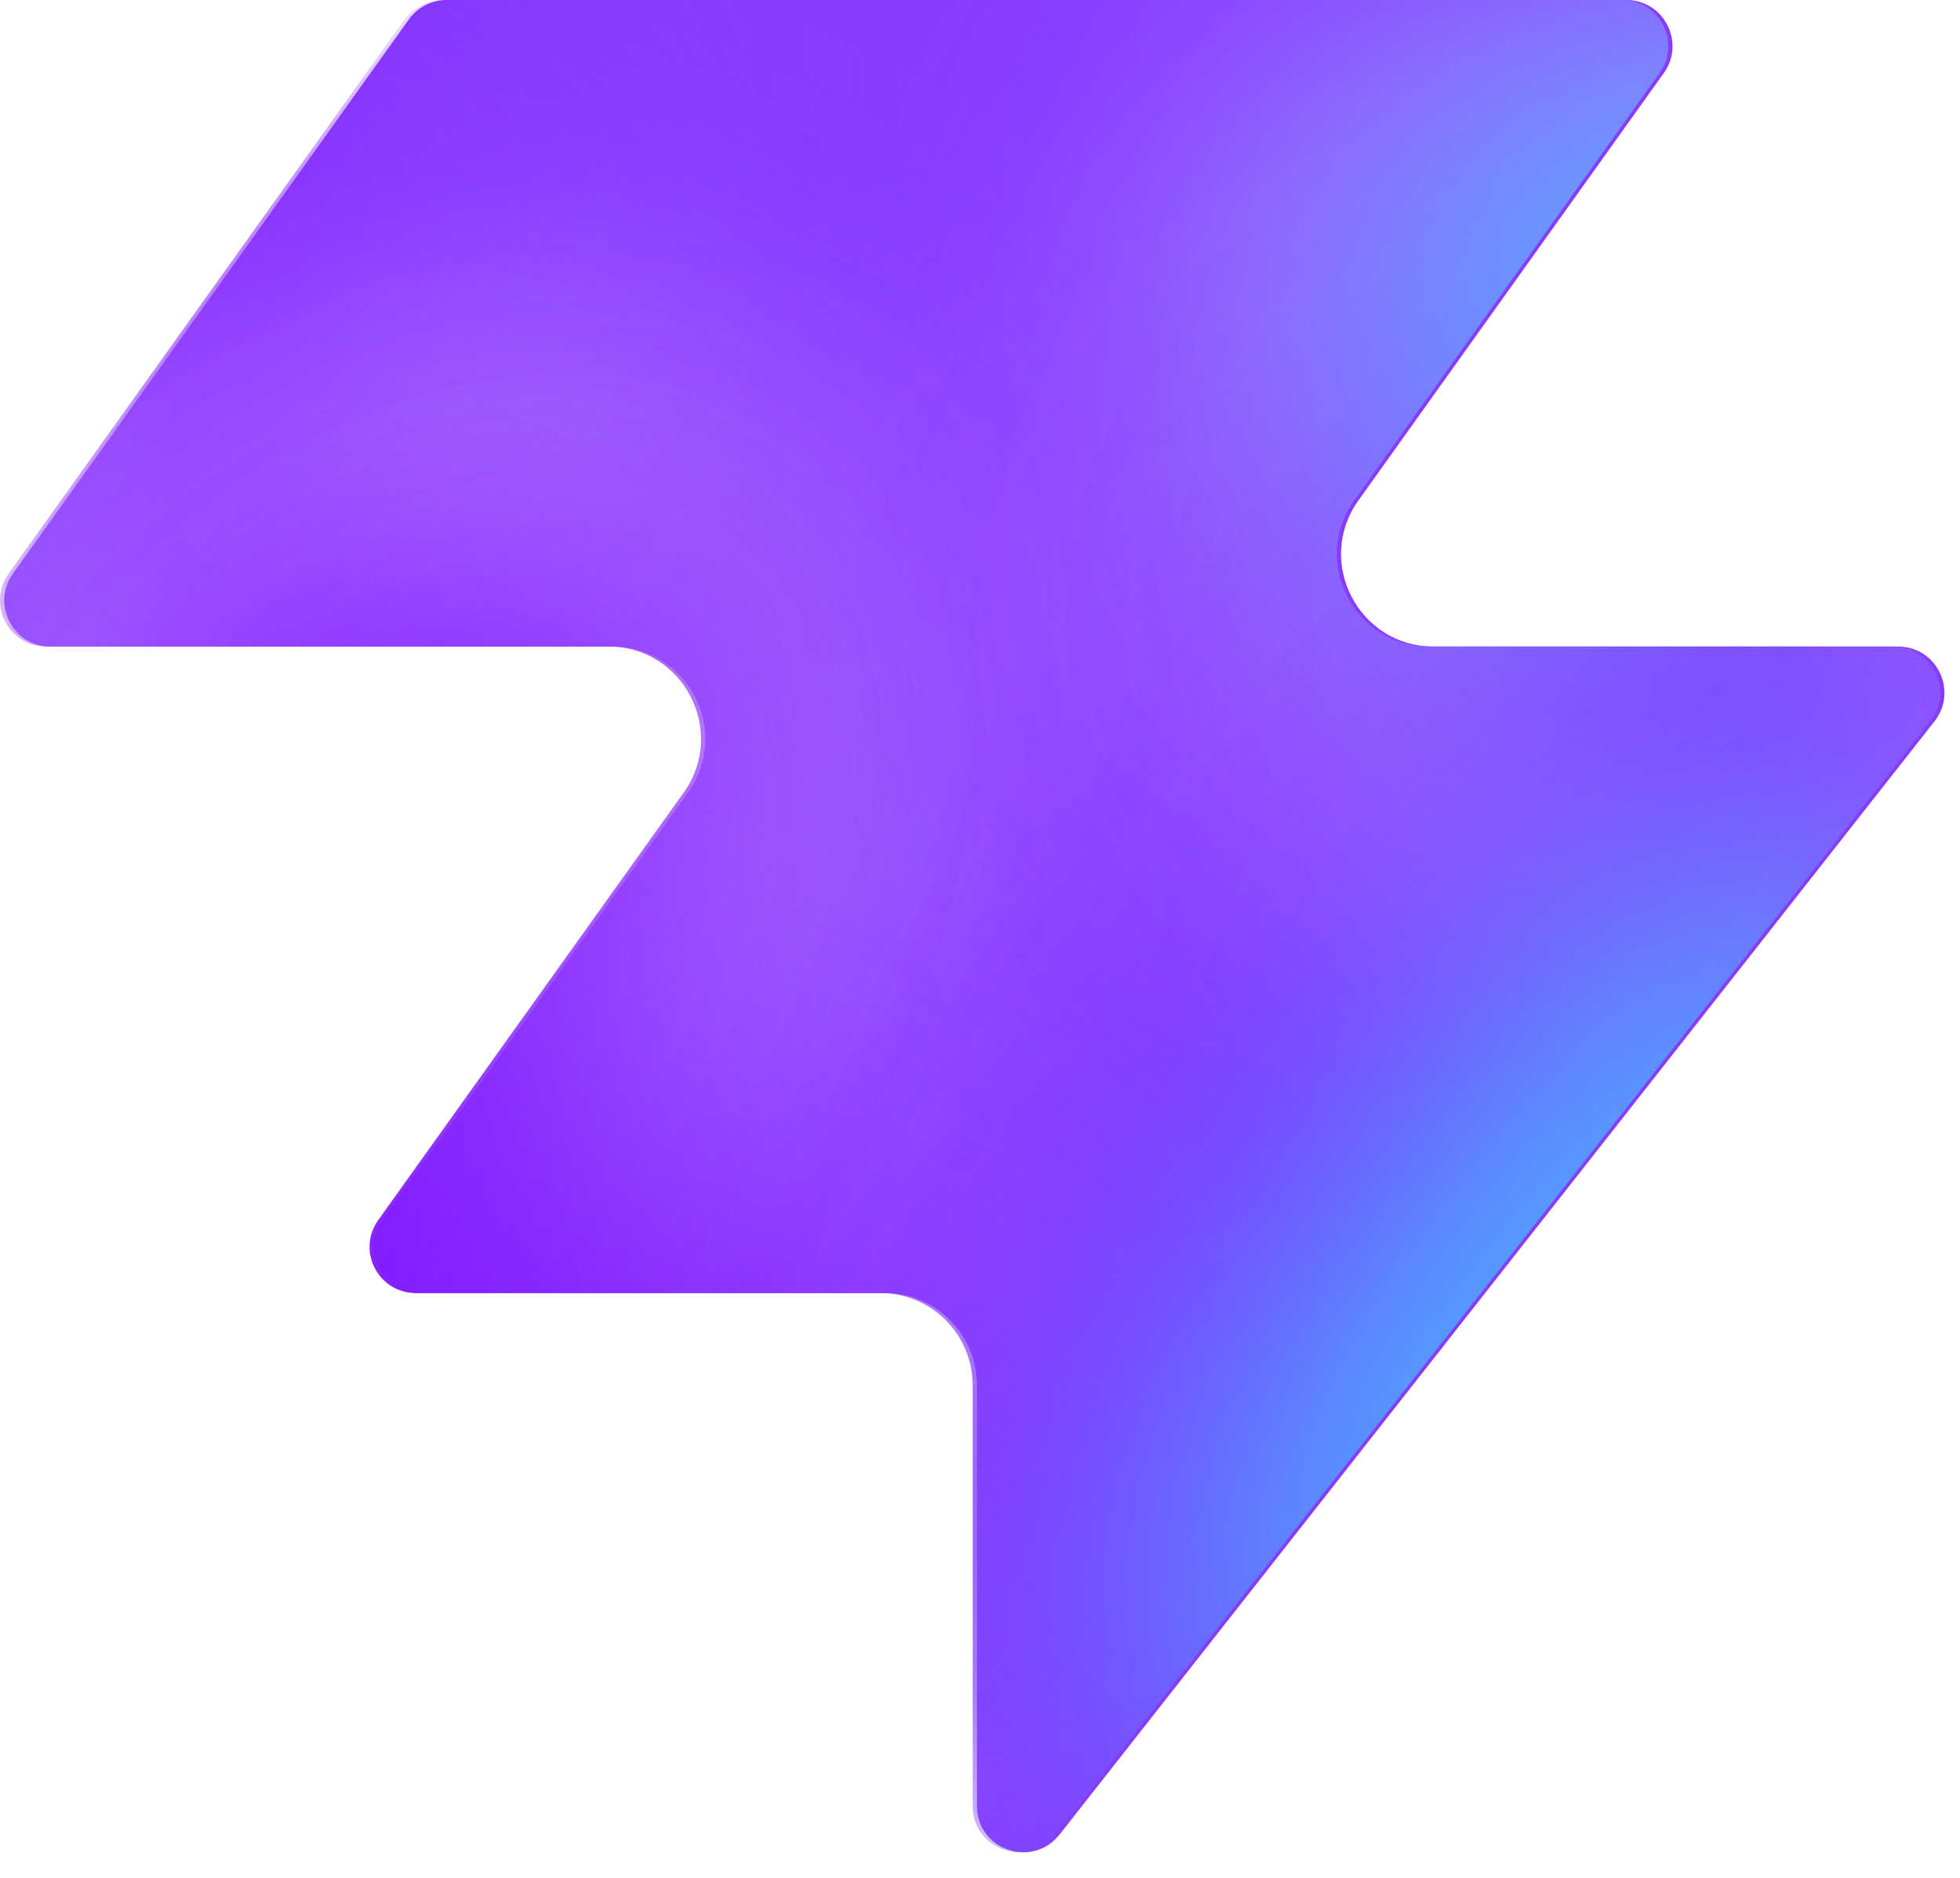
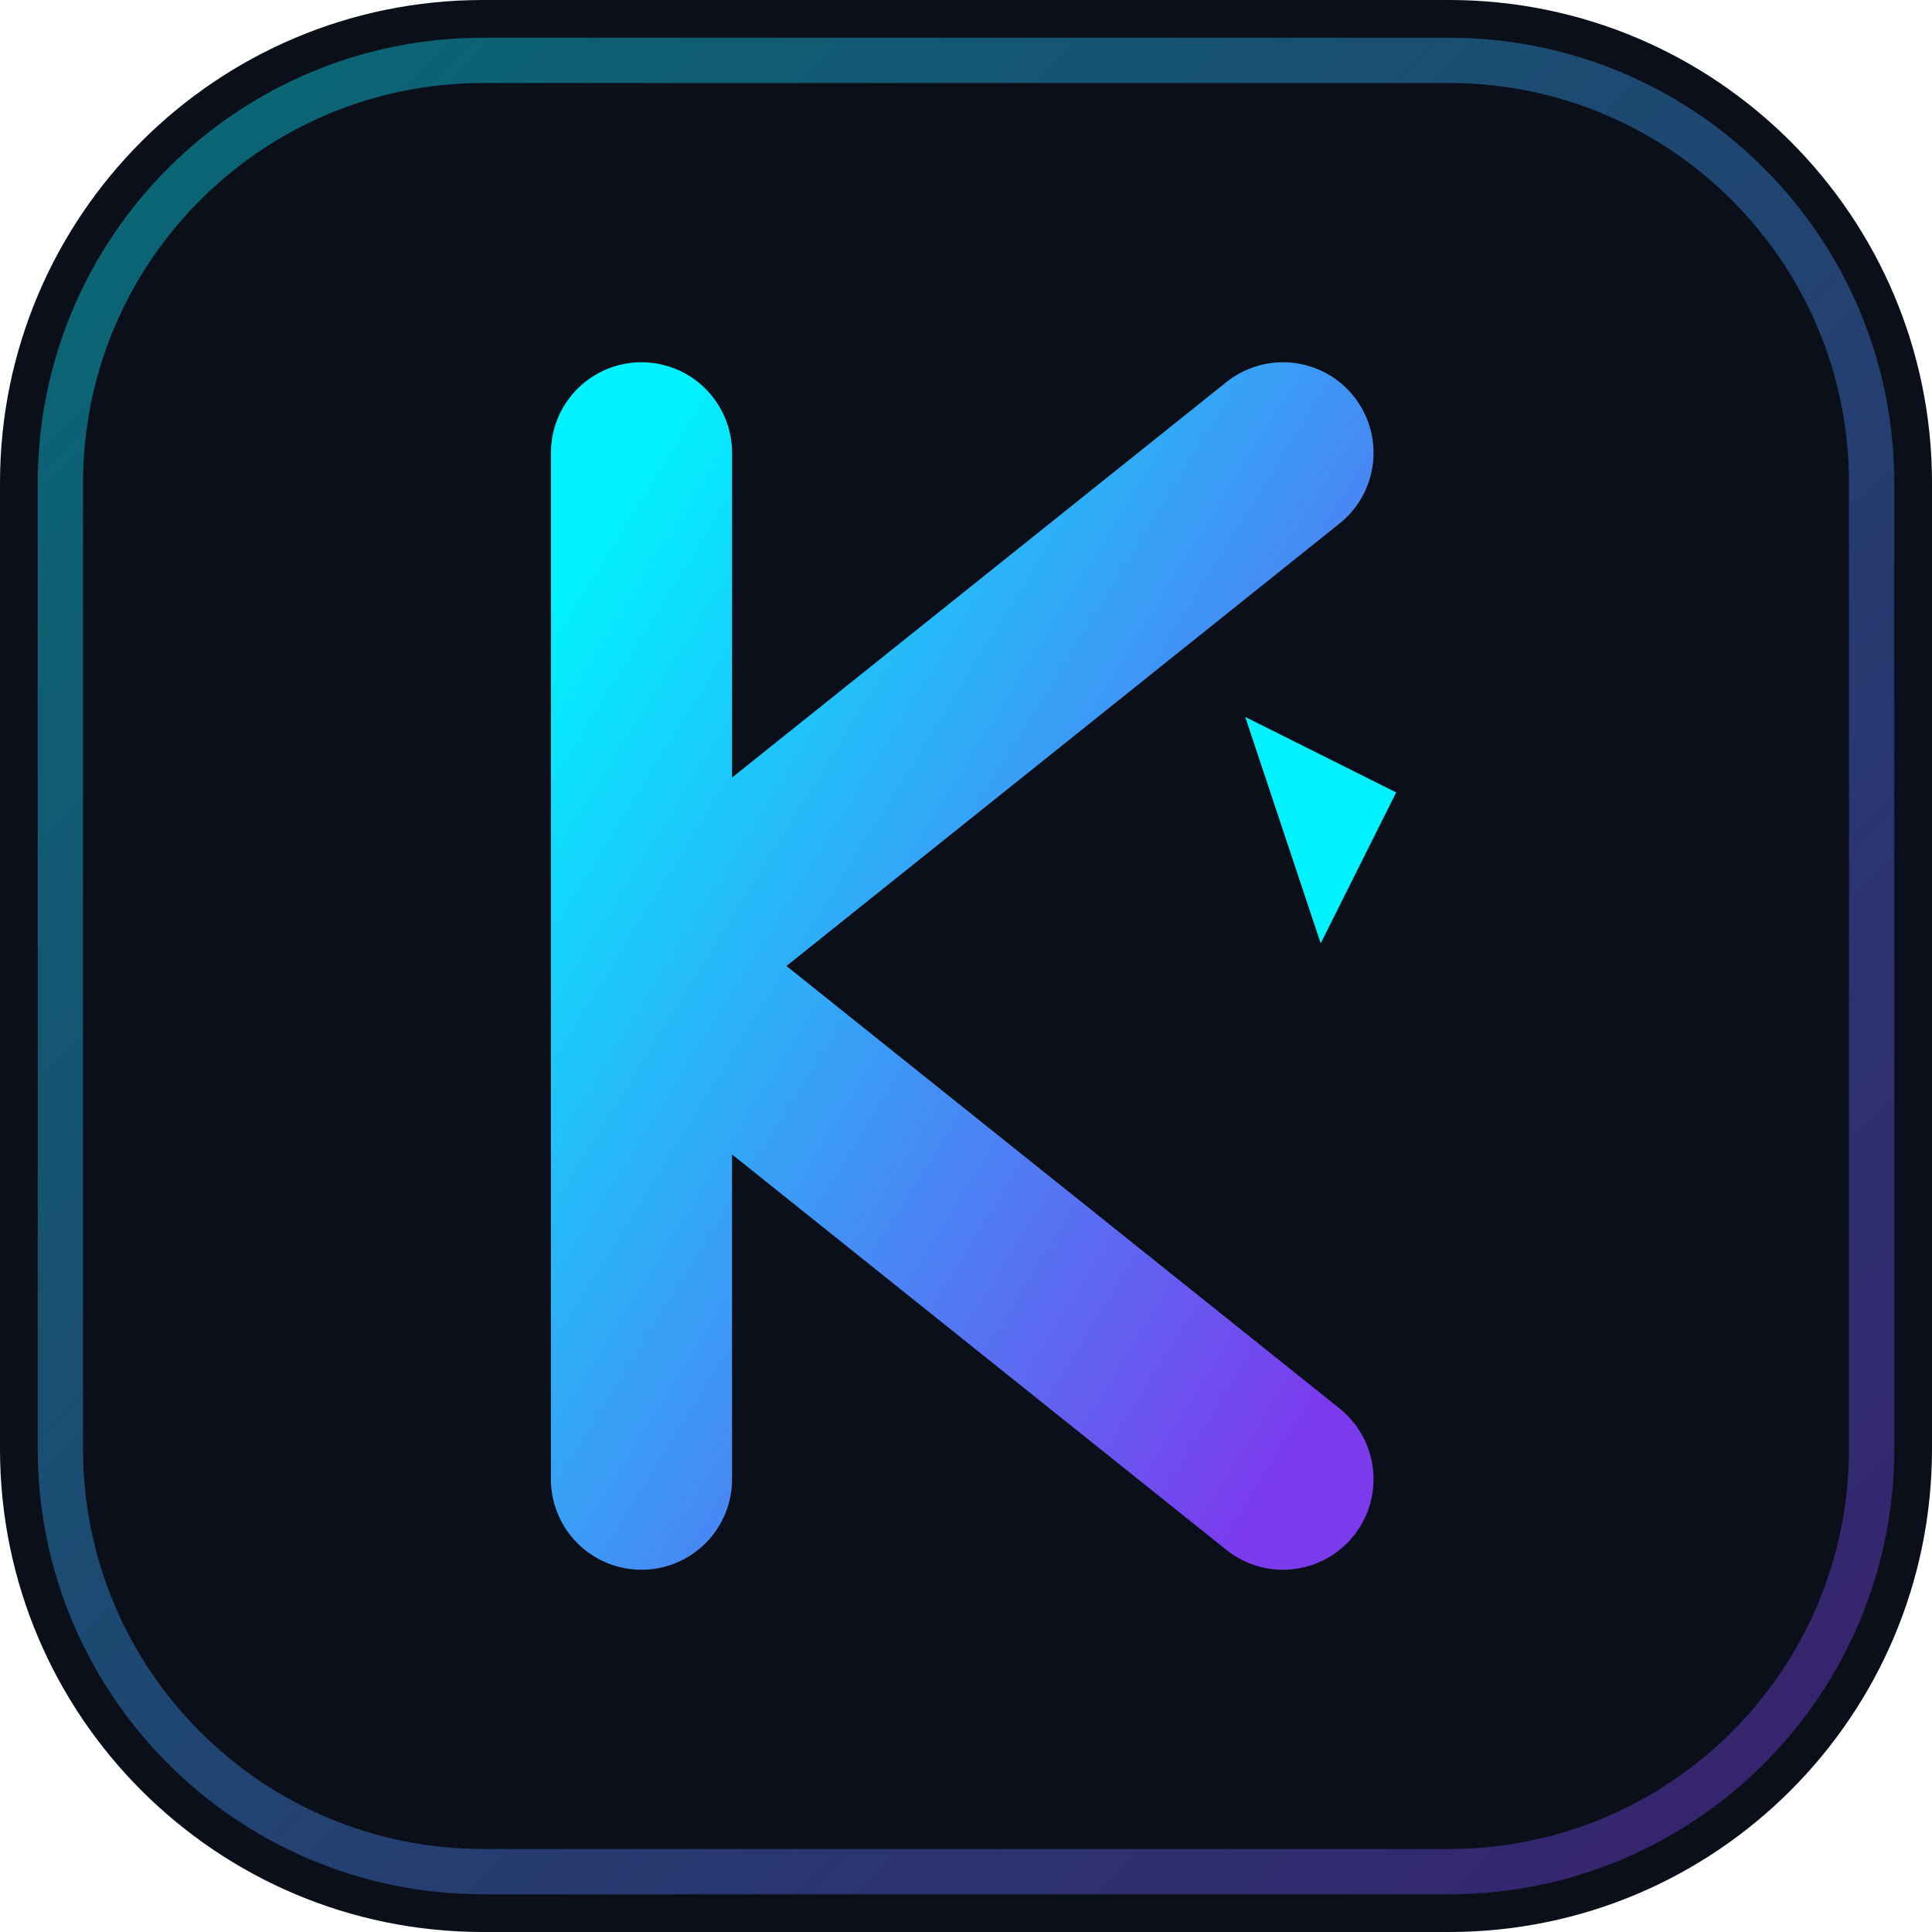
- <svg xmlns="http://www.w3.org/2000/svg" width="48" height="46" fill="none" viewBox="0 0 48 46">
-   <path fill="#863bff" d="M25.946 44.938c-.664.845-2.021.375-2.021-.698V33.937a2.26 2.26 0 0 0-2.262-2.262H10.287c-.92 0-1.456-1.04-.92-1.788l7.48-10.471c1.07-1.497 0-3.578-1.842-3.578H1.237c-.92 0-1.456-1.04-.92-1.788L10.013.474c.214-.297.556-.474.92-.474h28.894c.92 0 1.456 1.04.92 1.788l-7.48 10.471c-1.07 1.498 0 3.579 1.842 3.579h11.377c.943 0 1.473 1.088.89 1.83L25.947 44.94z" style="fill:#863bff;fill:color(display-p3 .525 .23 1);fill-opacity:1" />
-   <mask id="a" width="48" height="46" x="0" y="0" maskUnits="userSpaceOnUse" style="mask-type:alpha">
-     <path fill="#000" d="M25.842 44.938c-.664.844-2.021.375-2.021-.698V33.937a2.26 2.26 0 0 0-2.262-2.262H10.183c-.92 0-1.456-1.04-.92-1.788l7.48-10.471c1.07-1.498 0-3.579-1.842-3.579H1.133c-.92 0-1.456-1.04-.92-1.787L9.91.473c.214-.297.556-.474.92-.474h28.894c.92 0 1.456 1.04.92 1.788l-7.48 10.471c-1.07 1.498 0 3.578 1.842 3.578h11.377c.943 0 1.473 1.088.89 1.832L25.843 44.94z" style="fill:#000;fill-opacity:1" />
-   </mask>
-   <g mask="url(#a)">
-     <g filter="url(#b)">
-       <ellipse cx="5.508" cy="14.704" fill="#ede6ff" rx="5.508" ry="14.704" style="fill:#ede6ff;fill:color(display-p3 .927 .903 1);fill-opacity:1" transform="matrix(.00324 1 1 -.00324 -4.47 31.516)" />
-     </g>
-     <g filter="url(#c)">
-       <ellipse cx="10.399" cy="29.851" fill="#ede6ff" rx="10.399" ry="29.851" style="fill:#ede6ff;fill:color(display-p3 .927 .903 1);fill-opacity:1" transform="matrix(.00324 1 1 -.00324 -39.328 7.883)" />
-     </g>
-     <g filter="url(#d)">
-       <ellipse cx="5.508" cy="30.487" fill="#7e14ff" rx="5.508" ry="30.487" style="fill:#7e14ff;fill:color(display-p3 .492 .077 1);fill-opacity:1" transform="rotate(89.814 -25.913 -14.639)scale(1 -1)" />
-     </g>
-     <g filter="url(#e)">
-       <ellipse cx="5.508" cy="30.599" fill="#7e14ff" rx="5.508" ry="30.599" style="fill:#7e14ff;fill:color(display-p3 .492 .077 1);fill-opacity:1" transform="rotate(89.814 -32.644 -3.334)scale(1 -1)" />
-     </g>
-     <g filter="url(#f)">
-       <ellipse cx="5.508" cy="30.599" fill="#7e14ff" rx="5.508" ry="30.599" style="fill:#7e14ff;fill:color(display-p3 .492 .077 1);fill-opacity:1" transform="matrix(.00324 1 1 -.00324 -34.34 30.47)" />
-     </g>
-     <g filter="url(#g)">
-       <ellipse cx="14.072" cy="22.078" fill="#ede6ff" rx="14.072" ry="22.078" style="fill:#ede6ff;fill:color(display-p3 .927 .903 1);fill-opacity:1" transform="rotate(93.35 24.506 48.493)scale(-1 1)" />
-     </g>
-     <g filter="url(#h)">
-       <ellipse cx="3.47" cy="21.501" fill="#7e14ff" rx="3.47" ry="21.501" style="fill:#7e14ff;fill:color(display-p3 .492 .077 1);fill-opacity:1" transform="rotate(89.009 28.708 47.59)scale(-1 1)" />
-     </g>
-     <g filter="url(#i)">
-       <ellipse cx="3.47" cy="21.501" fill="#7e14ff" rx="3.47" ry="21.501" style="fill:#7e14ff;fill:color(display-p3 .492 .077 1);fill-opacity:1" transform="rotate(89.009 28.708 47.59)scale(-1 1)" />
-     </g>
-     <g filter="url(#j)">
-       <ellipse cx=".387" cy="8.972" fill="#7e14ff" rx="4.407" ry="29.108" style="fill:#7e14ff;fill:color(display-p3 .492 .077 1);fill-opacity:1" transform="rotate(39.51 .387 8.972)" />
-     </g>
-     <g filter="url(#k)">
-       <ellipse cx="47.523" cy="-6.092" fill="#7e14ff" rx="4.407" ry="29.108" style="fill:#7e14ff;fill:color(display-p3 .492 .077 1);fill-opacity:1" transform="rotate(37.892 47.523 -6.092)" />
-     </g>
-     <g filter="url(#l)">
-       <ellipse cx="41.412" cy="6.333" fill="#47bfff" rx="5.971" ry="9.665" style="fill:#47bfff;fill:color(display-p3 .28 .748 1);fill-opacity:1" transform="rotate(37.892 41.412 6.333)" />
-     </g>
-     <g filter="url(#m)">
-       <ellipse cx="-1.879" cy="38.332" fill="#7e14ff" rx="4.407" ry="29.108" style="fill:#7e14ff;fill:color(display-p3 .492 .077 1);fill-opacity:1" transform="rotate(37.892 -1.88 38.332)" />
-     </g>
-     <g filter="url(#n)">
-       <ellipse cx="-1.879" cy="38.332" fill="#7e14ff" rx="4.407" ry="29.108" style="fill:#7e14ff;fill:color(display-p3 .492 .077 1);fill-opacity:1" transform="rotate(37.892 -1.88 38.332)" />
-     </g>
-     <g filter="url(#o)">
-       <ellipse cx="35.651" cy="29.907" fill="#7e14ff" rx="4.407" ry="29.108" style="fill:#7e14ff;fill:color(display-p3 .492 .077 1);fill-opacity:1" transform="rotate(37.892 35.651 29.907)" />
-     </g>
-     <g filter="url(#p)">
-       <ellipse cx="38.418" cy="32.4" fill="#47bfff" rx="5.971" ry="15.297" style="fill:#47bfff;fill:color(display-p3 .28 .748 1);fill-opacity:1" transform="rotate(37.892 38.418 32.4)" />
-     </g>
-   </g>
+ <svg xmlns="http://www.w3.org/2000/svg" viewBox="0 0 512 512" width="100%" height="100%">
  <defs>
-     <filter id="b" width="60.045" height="41.654" x="-19.77" y="16.149" color-interpolation-filters="sRGB" filterUnits="userSpaceOnUse">
-       <feFlood flood-opacity="0" result="BackgroundImageFix" />
-       <feBlend in="SourceGraphic" in2="BackgroundImageFix" result="shape" />
-       <feGaussianBlur result="effect1_foregroundBlur_2002_17158" stdDeviation="7.659" />
-     </filter>
-     <filter id="c" width="90.34" height="51.437" x="-54.613" y="-7.533" color-interpolation-filters="sRGB" filterUnits="userSpaceOnUse">
-       <feFlood flood-opacity="0" result="BackgroundImageFix" />
-       <feBlend in="SourceGraphic" in2="BackgroundImageFix" result="shape" />
-       <feGaussianBlur result="effect1_foregroundBlur_2002_17158" stdDeviation="7.659" />
-     </filter>
-     <filter id="d" width="79.355" height="29.4" x="-49.64" y="2.03" color-interpolation-filters="sRGB" filterUnits="userSpaceOnUse">
-       <feFlood flood-opacity="0" result="BackgroundImageFix" />
-       <feBlend in="SourceGraphic" in2="BackgroundImageFix" result="shape" />
-       <feGaussianBlur result="effect1_foregroundBlur_2002_17158" stdDeviation="4.596" />
-     </filter>
-     <filter id="e" width="79.579" height="29.4" x="-45.045" y="20.029" color-interpolation-filters="sRGB" filterUnits="userSpaceOnUse">
-       <feFlood flood-opacity="0" result="BackgroundImageFix" />
-       <feBlend in="SourceGraphic" in2="BackgroundImageFix" result="shape" />
-       <feGaussianBlur result="effect1_foregroundBlur_2002_17158" stdDeviation="4.596" />
-     </filter>
-     <filter id="f" width="79.579" height="29.4" x="-43.513" y="21.178" color-interpolation-filters="sRGB" filterUnits="userSpaceOnUse">
-       <feFlood flood-opacity="0" result="BackgroundImageFix" />
-       <feBlend in="SourceGraphic" in2="BackgroundImageFix" result="shape" />
-       <feGaussianBlur result="effect1_foregroundBlur_2002_17158" stdDeviation="4.596" />
-     </filter>
-     <filter id="g" width="74.749" height="58.852" x="15.756" y="-17.901" color-interpolation-filters="sRGB" filterUnits="userSpaceOnUse">
-       <feFlood flood-opacity="0" result="BackgroundImageFix" />
-       <feBlend in="SourceGraphic" in2="BackgroundImageFix" result="shape" />
-       <feGaussianBlur result="effect1_foregroundBlur_2002_17158" stdDeviation="7.659" />
-     </filter>
-     <filter id="h" width="61.377" height="25.362" x="23.548" y="2.284" color-interpolation-filters="sRGB" filterUnits="userSpaceOnUse">
-       <feFlood flood-opacity="0" result="BackgroundImageFix" />
-       <feBlend in="SourceGraphic" in2="BackgroundImageFix" result="shape" />
-       <feGaussianBlur result="effect1_foregroundBlur_2002_17158" stdDeviation="4.596" />
-     </filter>
-     <filter id="i" width="61.377" height="25.362" x="23.548" y="2.284" color-interpolation-filters="sRGB" filterUnits="userSpaceOnUse">
-       <feFlood flood-opacity="0" result="BackgroundImageFix" />
-       <feBlend in="SourceGraphic" in2="BackgroundImageFix" result="shape" />
-       <feGaussianBlur result="effect1_foregroundBlur_2002_17158" stdDeviation="4.596" />
-     </filter>
-     <filter id="j" width="56.045" height="63.649" x="-27.636" y="-22.853" color-interpolation-filters="sRGB" filterUnits="userSpaceOnUse">
-       <feFlood flood-opacity="0" result="BackgroundImageFix" />
-       <feBlend in="SourceGraphic" in2="BackgroundImageFix" result="shape" />
-       <feGaussianBlur result="effect1_foregroundBlur_2002_17158" stdDeviation="4.596" />
-     </filter>
-     <filter id="k" width="54.814" height="64.646" x="20.116" y="-38.415" color-interpolation-filters="sRGB" filterUnits="userSpaceOnUse">
-       <feFlood flood-opacity="0" result="BackgroundImageFix" />
-       <feBlend in="SourceGraphic" in2="BackgroundImageFix" result="shape" />
-       <feGaussianBlur result="effect1_foregroundBlur_2002_17158" stdDeviation="4.596" />
-     </filter>
-     <filter id="l" width="33.541" height="35.313" x="24.641" y="-11.323" color-interpolation-filters="sRGB" filterUnits="userSpaceOnUse">
-       <feFlood flood-opacity="0" result="BackgroundImageFix" />
-       <feBlend in="SourceGraphic" in2="BackgroundImageFix" result="shape" />
-       <feGaussianBlur result="effect1_foregroundBlur_2002_17158" stdDeviation="4.596" />
-     </filter>
-     <filter id="m" width="54.814" height="64.646" x="-29.286" y="6.009" color-interpolation-filters="sRGB" filterUnits="userSpaceOnUse">
-       <feFlood flood-opacity="0" result="BackgroundImageFix" />
-       <feBlend in="SourceGraphic" in2="BackgroundImageFix" result="shape" />
-       <feGaussianBlur result="effect1_foregroundBlur_2002_17158" stdDeviation="4.596" />
-     </filter>
-     <filter id="n" width="54.814" height="64.646" x="-29.286" y="6.009" color-interpolation-filters="sRGB" filterUnits="userSpaceOnUse">
-       <feFlood flood-opacity="0" result="BackgroundImageFix" />
-       <feBlend in="SourceGraphic" in2="BackgroundImageFix" result="shape" />
-       <feGaussianBlur result="effect1_foregroundBlur_2002_17158" stdDeviation="4.596" />
-     </filter>
-     <filter id="o" width="54.814" height="64.646" x="8.244" y="-2.416" color-interpolation-filters="sRGB" filterUnits="userSpaceOnUse">
-       <feFlood flood-opacity="0" result="BackgroundImageFix" />
-       <feBlend in="SourceGraphic" in2="BackgroundImageFix" result="shape" />
-       <feGaussianBlur result="effect1_foregroundBlur_2002_17158" stdDeviation="4.596" />
-     </filter>
-     <filter id="p" width="39.409" height="43.623" x="18.713" y="10.588" color-interpolation-filters="sRGB" filterUnits="userSpaceOnUse">
-       <feFlood flood-opacity="0" result="BackgroundImageFix" />
-       <feBlend in="SourceGraphic" in2="BackgroundImageFix" result="shape" />
-       <feGaussianBlur result="effect1_foregroundBlur_2002_17158" stdDeviation="4.596" />
-     </filter>
+     <linearGradient id="kairo-grad" x1="0%" y1="0%" x2="100%" y2="100%">
+       <stop offset="0%" stop-color="#00f2fe" />
+       <stop offset="100%" stop-color="#7c3aed" />
+     </linearGradient>
  </defs>
+   <rect width="512" height="512" rx="128" fill="#0b0f19" />
+   <rect x="16" y="16" width="480" height="480" rx="112" fill="none" stroke="url(#kairo-grad)" stroke-width="12" opacity="0.4" />
+   <path d="M 170 120 L 170 392 M 170 256 L 340 120 M 170 256 L 340 392" fill="none" stroke="url(#kairo-grad)" stroke-width="48" stroke-linecap="round" stroke-linejoin="round" />
+   <path d="M 330 190 L 370 210 L 350 250 Z" fill="#00f2fe" />
</svg>
